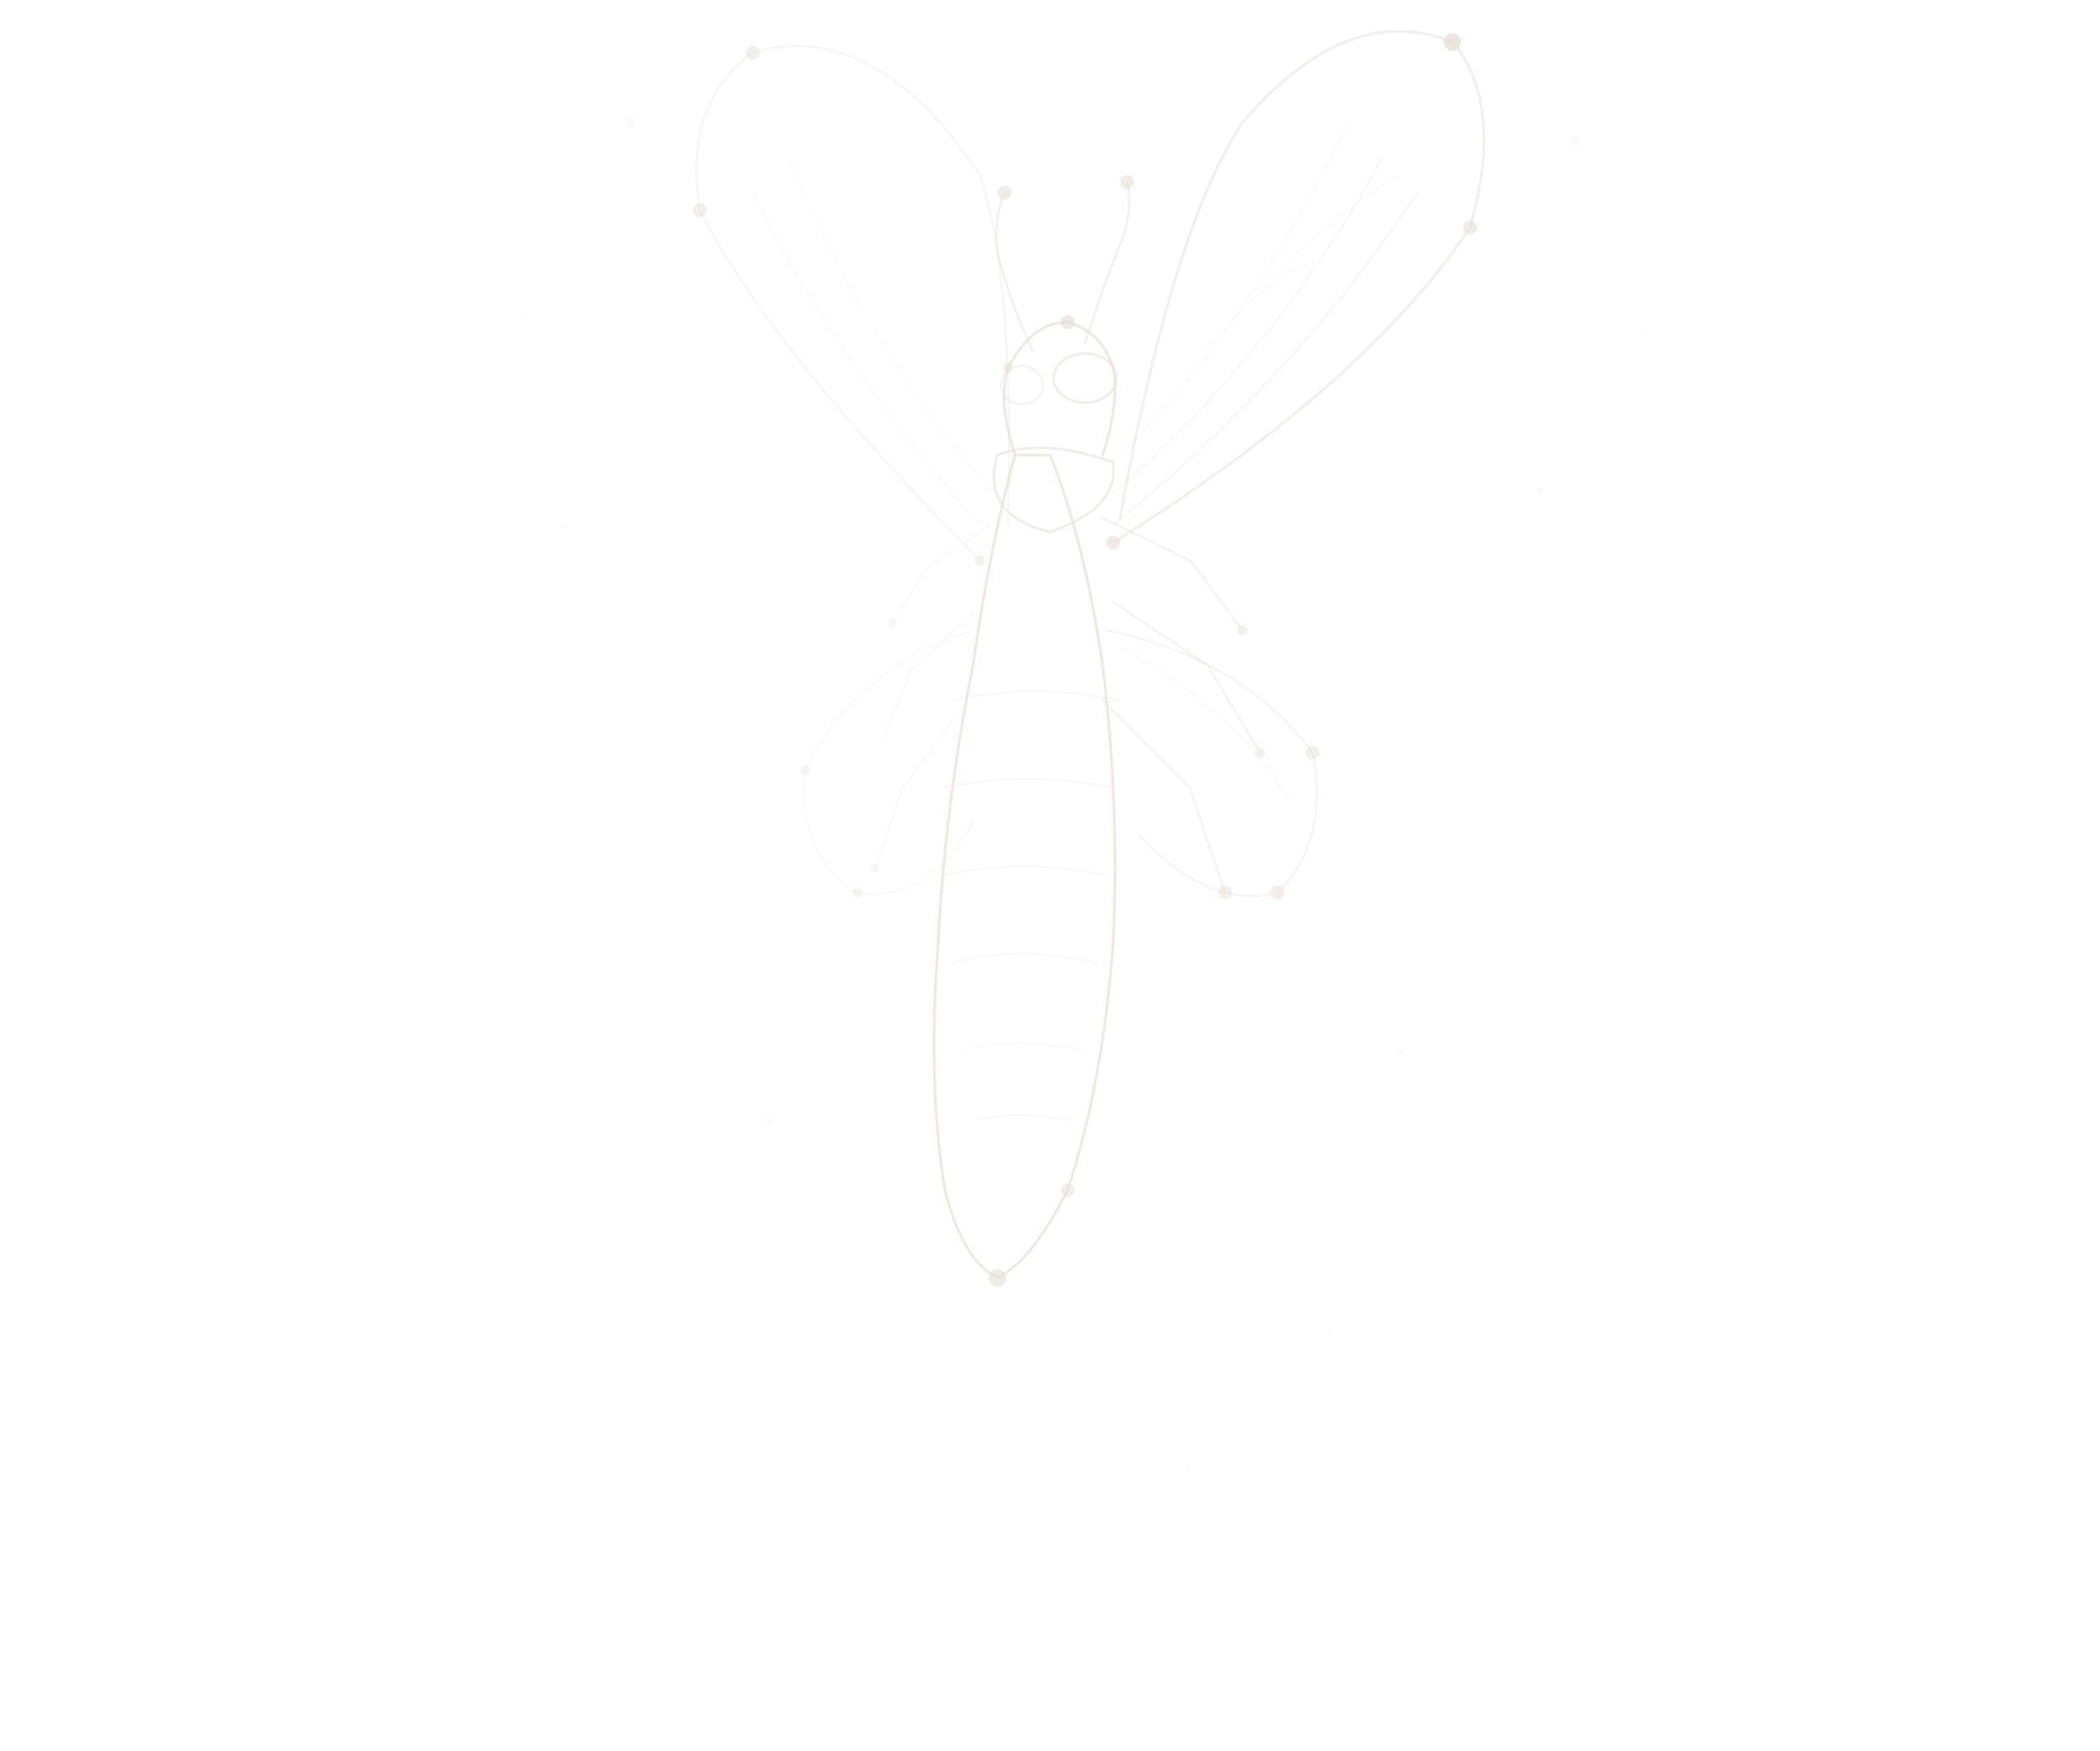
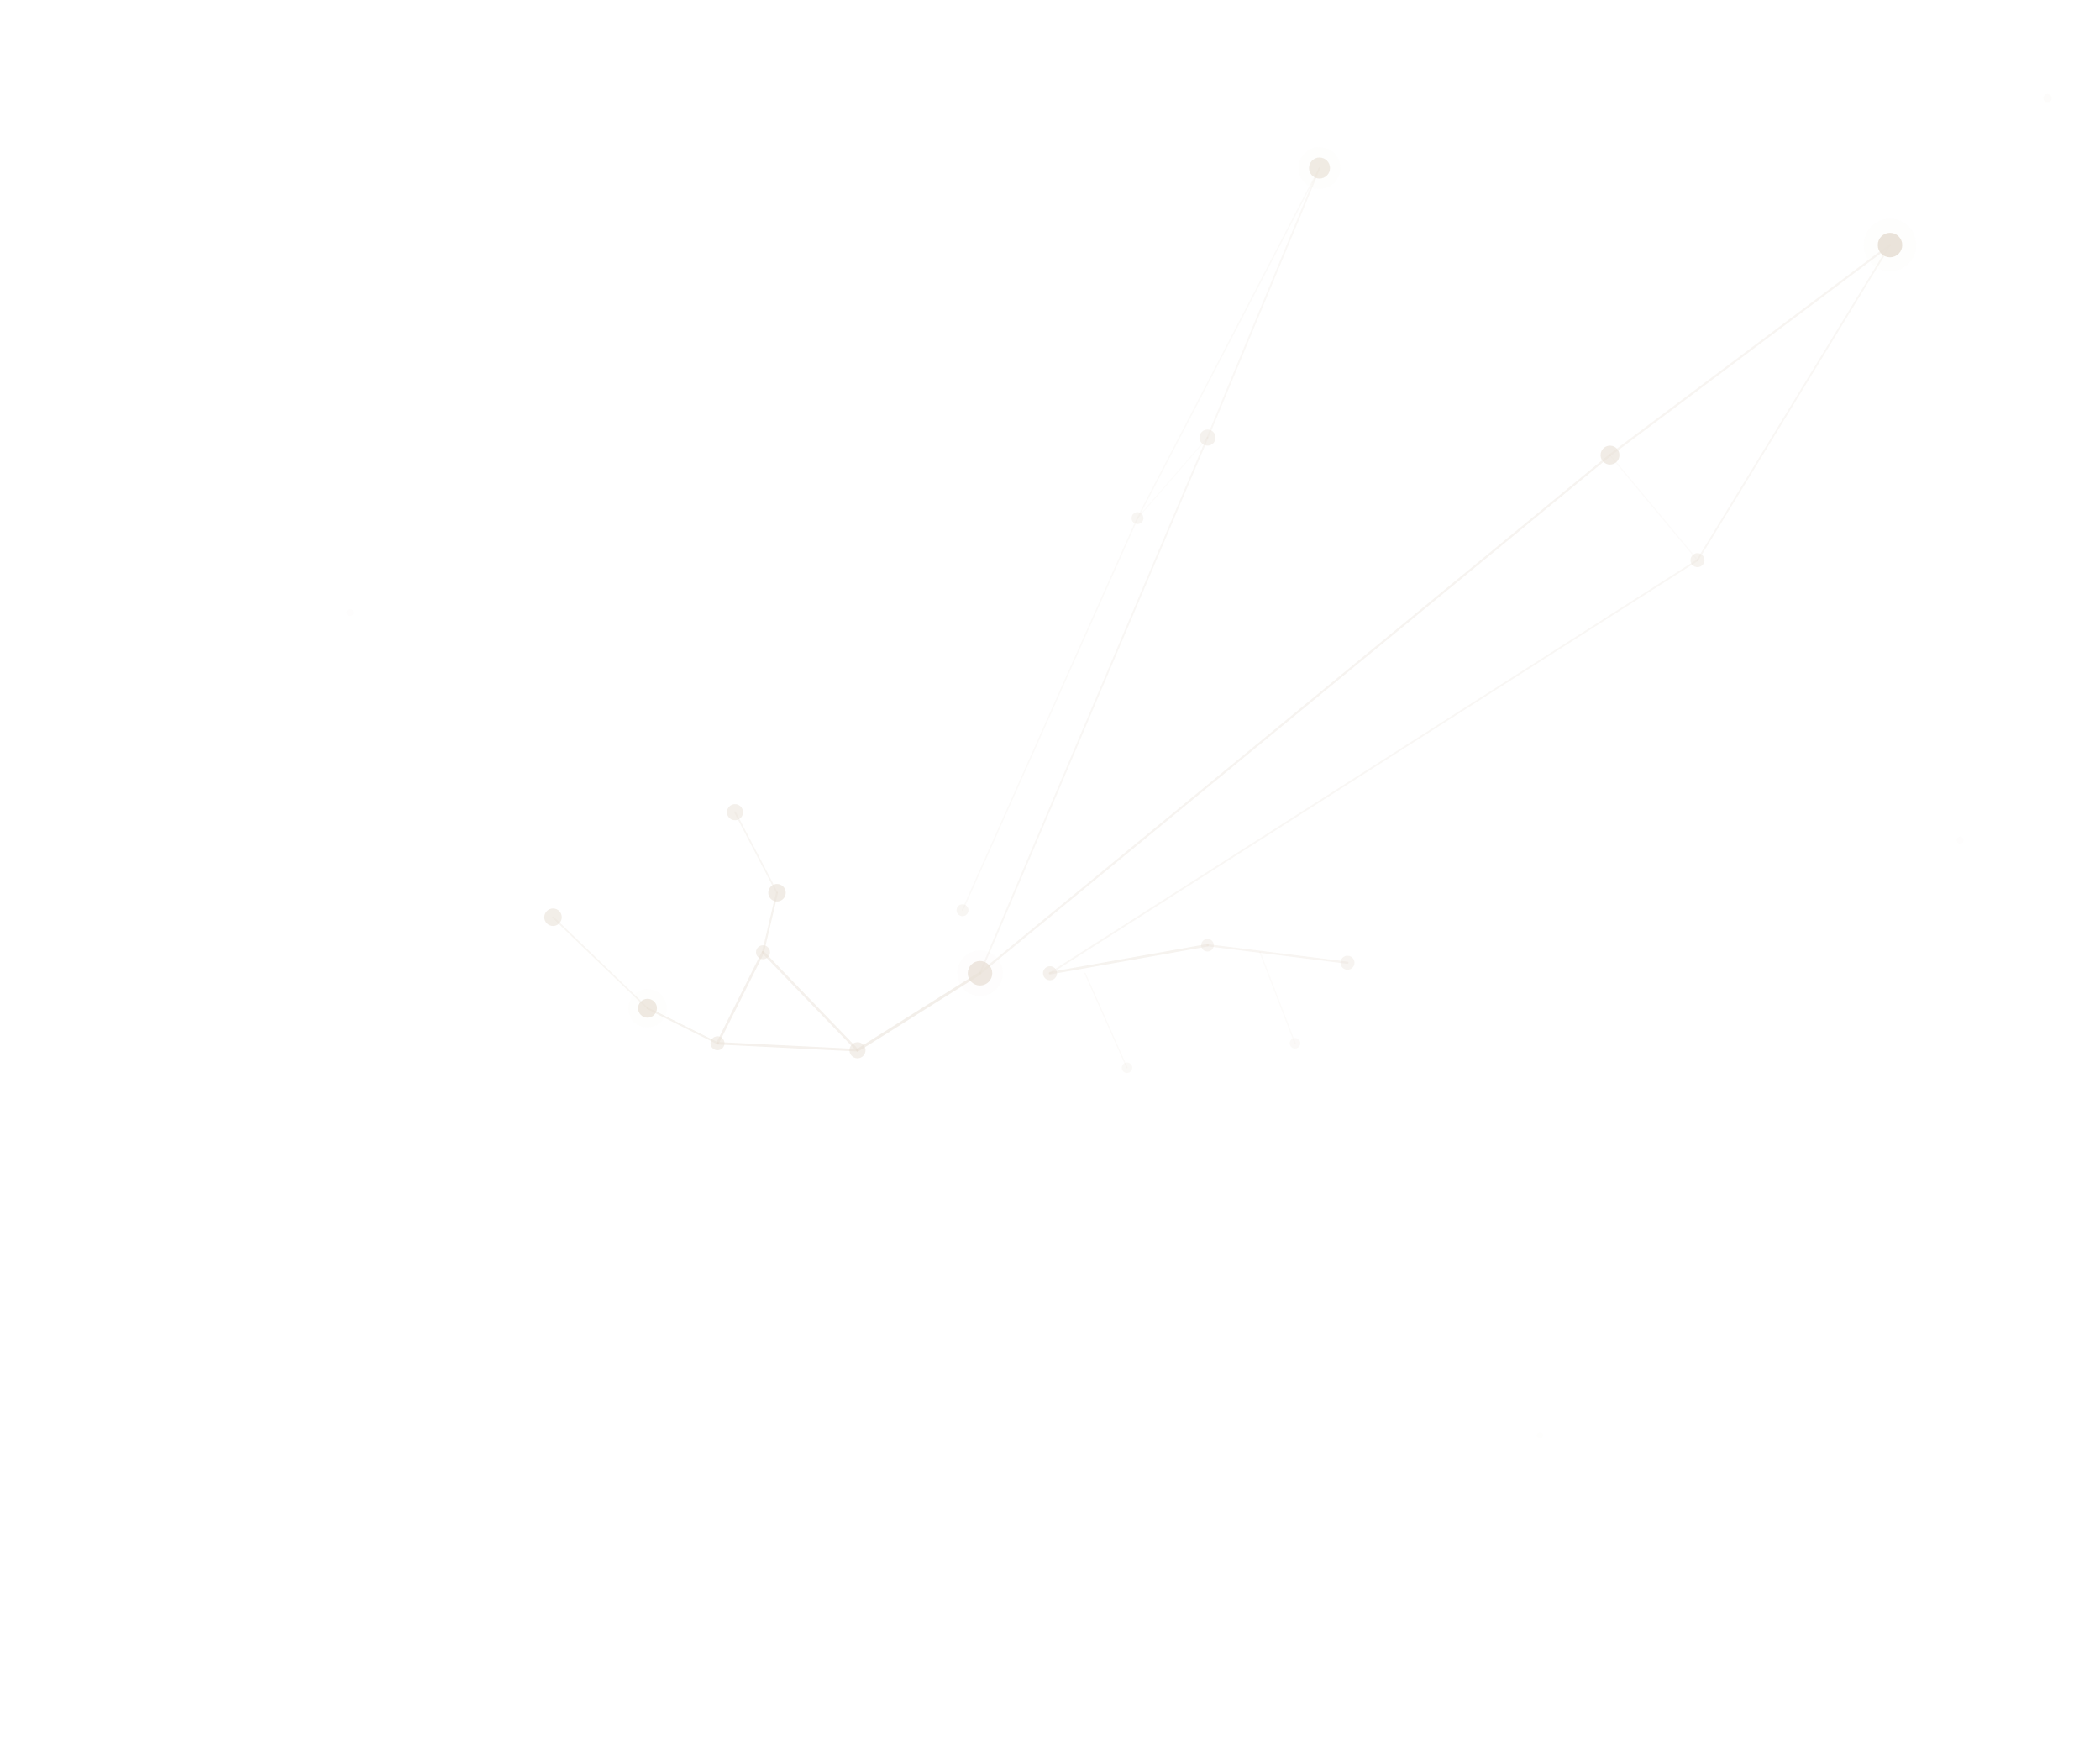
<svg xmlns="http://www.w3.org/2000/svg" viewBox="0 0 600 500" fill="none">
  <g stroke="#e8e0d6" stroke-linecap="round" stroke-linejoin="round">
-     <path d="M280 160 Q220 100 200 60 Q195 30 215 15 Q250 5 280 50 Q290 80 288 150" stroke-width="0.6" opacity="0.3" />
-     <path d="M280 150 Q240 105 215 55" stroke-width="0.4" opacity="0.2" />
-     <path d="M283 140 Q248 100 225 45" stroke-width="0.4" opacity="0.15" />
-     <path d="M278 180 Q245 190 230 220 Q228 245 245 255 Q265 258 278 235" stroke-width="0.5" opacity="0.2" />
-     <path d="M300 130 Q310 155 315 190 Q320 230 318 270 Q315 310 305 340 Q295 360 285 365 Q275 360 270 340 Q265 310 268 270 Q270 230 278 190 Q283 155 290 130Z" stroke-width="0.8" opacity="0.7" />
-     <path d="M290 130 Q285 115 288 105 Q295 92 305 92 Q315 95 318 105 Q320 115 315 130" stroke-width="0.8" opacity="0.7" />
-     <ellipse cx="310" cy="108" rx="9" ry="7" stroke-width="0.7" opacity="0.6" />
-     <ellipse cx="292" cy="110" rx="6" ry="5.5" stroke-width="0.6" opacity="0.4" />
-     <path d="M285 130 Q298 125 318 132 Q320 145 300 152 Q280 147 285 130Z" stroke-width="0.7" opacity="0.6" />
-     <path d="M318 155 Q390 110 420 65 Q430 30 415 12 Q385 0 355 35 Q335 65 320 148" stroke-width="0.8" opacity="0.5" />
-     <path d="M318 150 Q370 108 405 55" stroke-width="0.5" opacity="0.3" />
-     <path d="M319 140 Q365 100 395 45" stroke-width="0.5" opacity="0.25" />
-     <path d="M320 130 Q358 92 385 35" stroke-width="0.4" opacity="0.2" />
-     <path d="M375 75 Q360 80 345 100" stroke-width="0.4" opacity="0.15" />
-     <path d="M400 50 Q385 58 365 78" stroke-width="0.4" opacity="0.15" />
-     <path d="M316 180 Q355 188 375 215 Q380 240 365 255 Q345 260 325 238" stroke-width="0.6" opacity="0.35" />
-     <path d="M320 185 Q350 200 368 228" stroke-width="0.4" opacity="0.2" />
-     <path d="M272 200 Q295 195 320 200" stroke-width="0.4" opacity="0.3" />
-     <path d="M270 225 Q293 220 318 225" stroke-width="0.4" opacity="0.3" />
-     <path d="M270 250 Q292 245 316 250" stroke-width="0.4" opacity="0.25" />
-     <path d="M272 275 Q291 270 314 275" stroke-width="0.4" opacity="0.25" />
-     <path d="M275 300 Q290 296 310 300" stroke-width="0.4" opacity="0.2" />
-     <path d="M280 320 Q290 317 305 320" stroke-width="0.4" opacity="0.2" />
-     <path d="M315 148 L340 160 L355 180" stroke-width="0.6" opacity="0.4" />
-     <path d="M318 172 L345 190 L360 215" stroke-width="0.6" opacity="0.4" />
-     <path d="M315 200 L340 225 L350 255" stroke-width="0.6" opacity="0.4" />
-     <path d="M283 150 L265 162 L255 178" stroke-width="0.5" opacity="0.2" />
-     <path d="M278 175 L260 192 L252 212" stroke-width="0.5" opacity="0.2" />
-     <path d="M275 202 L258 225 L250 248" stroke-width="0.5" opacity="0.2" />
-     <path d="M295 100 Q288 85 285 72 Q284 62 287 55" stroke-width="0.6" opacity="0.5" />
-     <path d="M310 98 Q315 82 320 70 Q324 60 322 52" stroke-width="0.6" opacity="0.5" />
-     <circle cx="415" cy="12" r="2" fill="#e8e0d6" opacity="0.8" />
-     <circle cx="200" cy="60" r="1.5" fill="#e8e0d6" opacity="0.5" />
-     <circle cx="215" cy="15" r="1.5" fill="#e8e0d6" opacity="0.5" />
-     <circle cx="420" cy="65" r="1.5" fill="#e8e0d6" opacity="0.6" />
-     <circle cx="305" cy="92" r="1.5" fill="#e8e0d6" opacity="0.7" />
-     <circle cx="288" cy="105" r="1" fill="#e8e0d6" opacity="0.5" />
-     <circle cx="287" cy="55" r="1.5" fill="#e8e0d6" opacity="0.6" />
-     <circle cx="322" cy="52" r="1.5" fill="#e8e0d6" opacity="0.6" />
-     <circle cx="305" cy="340" r="1.5" fill="#e8e0d6" opacity="0.5" />
-     <circle cx="285" cy="365" r="2" fill="#e8e0d6" opacity="0.6" />
-     <circle cx="318" cy="155" r="1.5" fill="#e8e0d6" opacity="0.6" />
-     <circle cx="280" cy="160" r="1" fill="#e8e0d6" opacity="0.4" />
-     <circle cx="375" cy="215" r="1.5" fill="#e8e0d6" opacity="0.5" />
-     <circle cx="365" cy="255" r="1.5" fill="#e8e0d6" opacity="0.5" />
-     <circle cx="230" cy="220" r="1" fill="#e8e0d6" opacity="0.3" />
-     <circle cx="245" cy="255" r="1" fill="#e8e0d6" opacity="0.3" />
-     <circle cx="355" cy="180" r="1" fill="#e8e0d6" opacity="0.4" />
-     <circle cx="360" cy="215" r="1" fill="#e8e0d6" opacity="0.4" />
-     <circle cx="350" cy="255" r="1.5" fill="#e8e0d6" opacity="0.5" />
-     <circle cx="255" cy="178" r="0.8" fill="#e8e0d6" opacity="0.25" />
-     <circle cx="250" cy="248" r="0.8" fill="#e8e0d6" opacity="0.25" />
-     <circle cx="450" cy="40" r="0.8" fill="#e8e0d6" opacity="0.2" />
-     <circle cx="180" cy="35" r="0.8" fill="#e8e0d6" opacity="0.15" />
-     <circle cx="440" cy="140" r="0.6" fill="#e8e0d6" opacity="0.15" />
-     <circle cx="160" cy="150" r="0.6" fill="#e8e0d6" opacity="0.1" />
-     <circle cx="400" cy="300" r="0.7" fill="#e8e0d6" opacity="0.12" />
-     <circle cx="220" cy="320" r="0.7" fill="#e8e0d6" opacity="0.1" />
-     <circle cx="380" cy="380" r="0.6" fill="#e8e0d6" opacity="0.1" />
-     <circle cx="340" cy="420" r="0.5" fill="#e8e0d6" opacity="0.08" />
-     <circle cx="470" cy="95" r="0.5" fill="#e8e0d6" opacity="0.12" />
-     <circle cx="150" cy="90" r="0.5" fill="#e8e0d6" opacity="0.08" />
+     <line x1="280" y1="278" x2="460" y2="130" stroke-width="0.6" opacity="0.35" />
+     <line x1="460" y1="130" x2="540" y2="70" stroke-width="0.6" opacity="0.32" />
+     <line x1="540" y1="70" x2="485" y2="160" stroke-width="0.5" opacity="0.25" />
+     <line x1="485" y1="160" x2="300" y2="278" stroke-width="0.5" opacity="0.25" />
+     <line x1="460" y1="130" x2="485" y2="160" stroke-width="0.35" opacity="0.12" />
+     <line x1="280" y1="278" x2="345" y2="125" stroke-width="0.5" opacity="0.25" />
+     <line x1="345" y1="125" x2="377" y2="48" stroke-width="0.5" opacity="0.22" />
+     <line x1="377" y1="48" x2="325" y2="148" stroke-width="0.4" opacity="0.16" />
+     <line x1="325" y1="148" x2="275" y2="260" stroke-width="0.4" opacity="0.16" />
+     <line x1="345" y1="125" x2="325" y2="148" stroke-width="0.3" opacity="0.1" />
+     <line x1="245" y1="300" x2="280" y2="278" stroke-width="0.8" opacity="0.5" />
+     <line x1="300" y1="278" x2="345" y2="270" stroke-width="0.7" opacity="0.4" />
+     <line x1="345" y1="270" x2="385" y2="275" stroke-width="0.6" opacity="0.32" />
+     <line x1="245" y1="300" x2="205" y2="298" stroke-width="0.7" opacity="0.45" />
+     <line x1="205" y1="298" x2="218" y2="272" stroke-width="0.7" opacity="0.45" />
+     <line x1="218" y1="272" x2="245" y2="300" stroke-width="0.7" opacity="0.45" />
+     <line x1="205" y1="298" x2="185" y2="288" stroke-width="0.55" opacity="0.4" />
+     <line x1="218" y1="272" x2="222" y2="255" stroke-width="0.55" opacity="0.4" />
+     <line x1="185" y1="288" x2="158" y2="262" stroke-width="0.45" opacity="0.3" />
+     <line x1="222" y1="255" x2="210" y2="232" stroke-width="0.45" opacity="0.3" />
+     <line x1="310" y1="278" x2="322" y2="305" stroke-width="0.35" opacity="0.15" />
+     <line x1="360" y1="272" x2="370" y2="298" stroke-width="0.35" opacity="0.13" />
+     <circle cx="280" cy="278" r="3" fill="#e8e0d6" opacity="0.75" />
+     <circle cx="280" cy="278" r="6" fill="#e8e0d6" opacity="0.06" />
+     <circle cx="540" cy="70" r="3" fill="#e8e0d6" opacity="0.9" />
+     <circle cx="540" cy="70" r="7" fill="#e8e0d6" opacity="0.05" />
+     <circle cx="460" cy="130" r="2.2" fill="#e8e0d6" opacity="0.6" />
+     <circle cx="485" cy="160" r="1.5" fill="#e8e0d6" opacity="0.38" />
+     <circle cx="300" cy="278" r="1.5" fill="#e8e0d6" opacity="0.45" />
+     <circle cx="377" cy="48" r="2.5" fill="#e8e0d6" opacity="0.65" />
+     <circle cx="377" cy="48" r="5.5" fill="#e8e0d6" opacity="0.04" />
+     <circle cx="345" cy="125" r="1.8" fill="#e8e0d6" opacity="0.42" />
+     <circle cx="325" cy="148" r="1.2" fill="#e8e0d6" opacity="0.3" />
+     <circle cx="275" cy="260" r="1.2" fill="#e8e0d6" opacity="0.3" />
+     <circle cx="245" cy="300" r="1.8" fill="#e8e0d6" opacity="0.5" />
+     <circle cx="345" cy="270" r="1.3" fill="#e8e0d6" opacity="0.35" />
+     <circle cx="385" cy="275" r="1.5" fill="#e8e0d6" opacity="0.35" />
+     <circle cx="205" cy="298" r="1.5" fill="#e8e0d6" opacity="0.48" />
+     <circle cx="218" cy="272" r="1.5" fill="#e8e0d6" opacity="0.48" />
+     <circle cx="185" cy="288" r="2.2" fill="#e8e0d6" opacity="0.7" />
+     <circle cx="185" cy="288" r="5" fill="#e8e0d6" opacity="0.04" />
+     <circle cx="222" cy="255" r="2" fill="#e8e0d6" opacity="0.6" />
+     <circle cx="158" cy="262" r="2" fill="#e8e0d6" opacity="0.55" />
+     <circle cx="210" cy="232" r="1.8" fill="#e8e0d6" opacity="0.48" />
+     <circle cx="322" cy="305" r="1" fill="#e8e0d6" opacity="0.2" />
+     <circle cx="370" cy="298" r="1" fill="#e8e0d6" opacity="0.18" />
+     <circle cx="585" cy="28" r="0.7" fill="#e8e0d6" opacity="0.1" />
+     <circle cx="100" cy="175" r="0.5" fill="#e8e0d6" opacity="0.06" />
+     <circle cx="560" cy="240" r="0.5" fill="#e8e0d6" opacity="0.06" />
+     <circle cx="440" cy="410" r="0.4" fill="#e8e0d6" opacity="0.04" />
  </g>
</svg>
